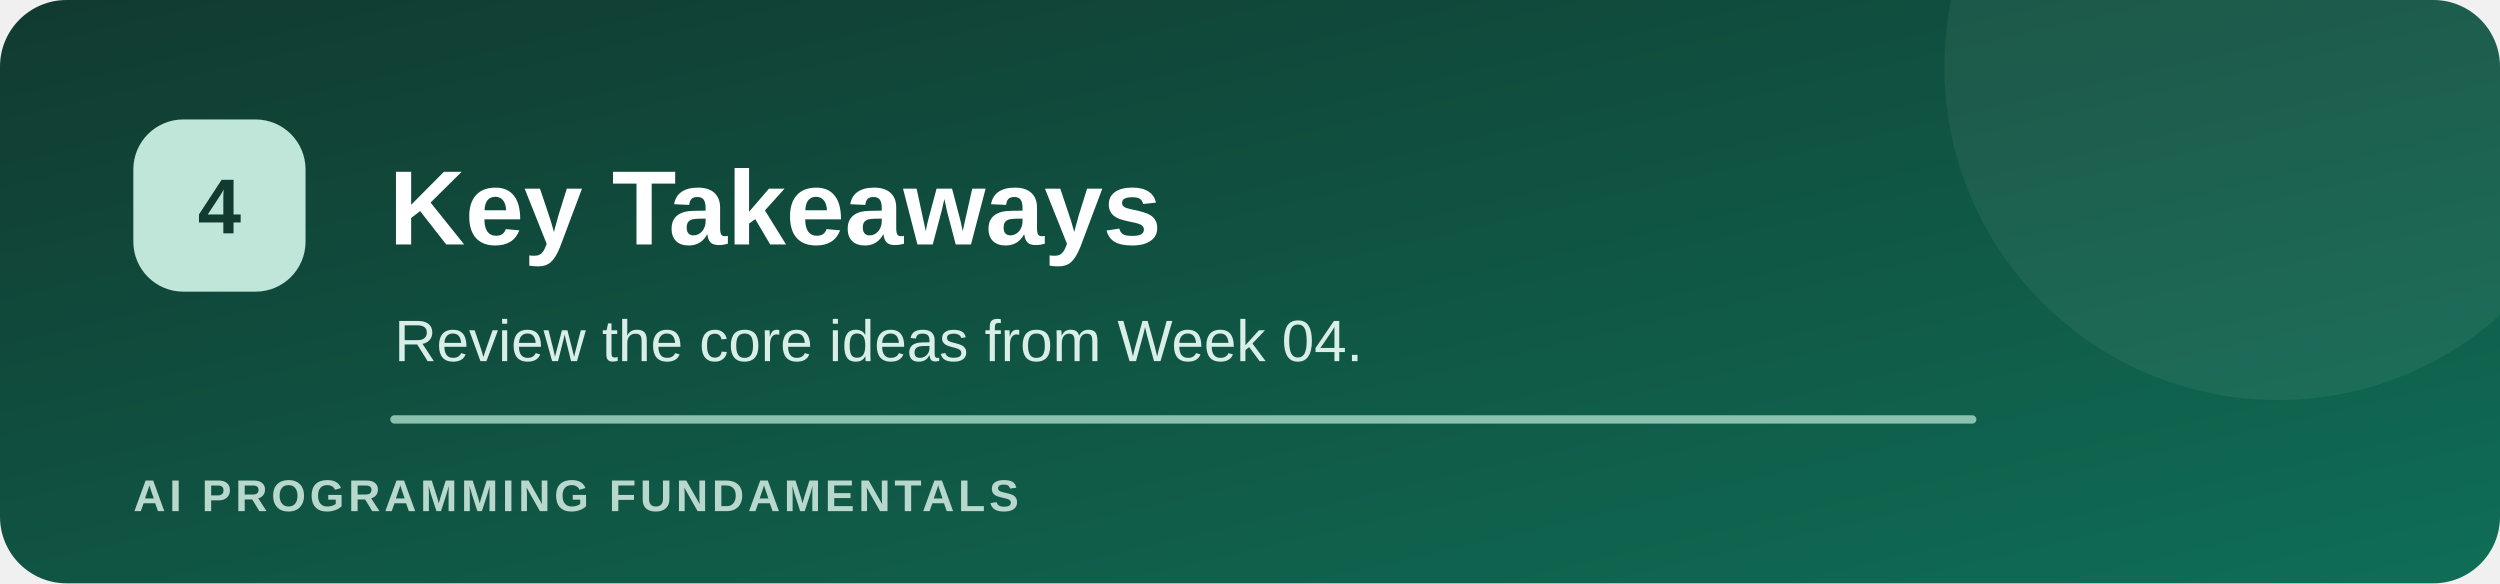
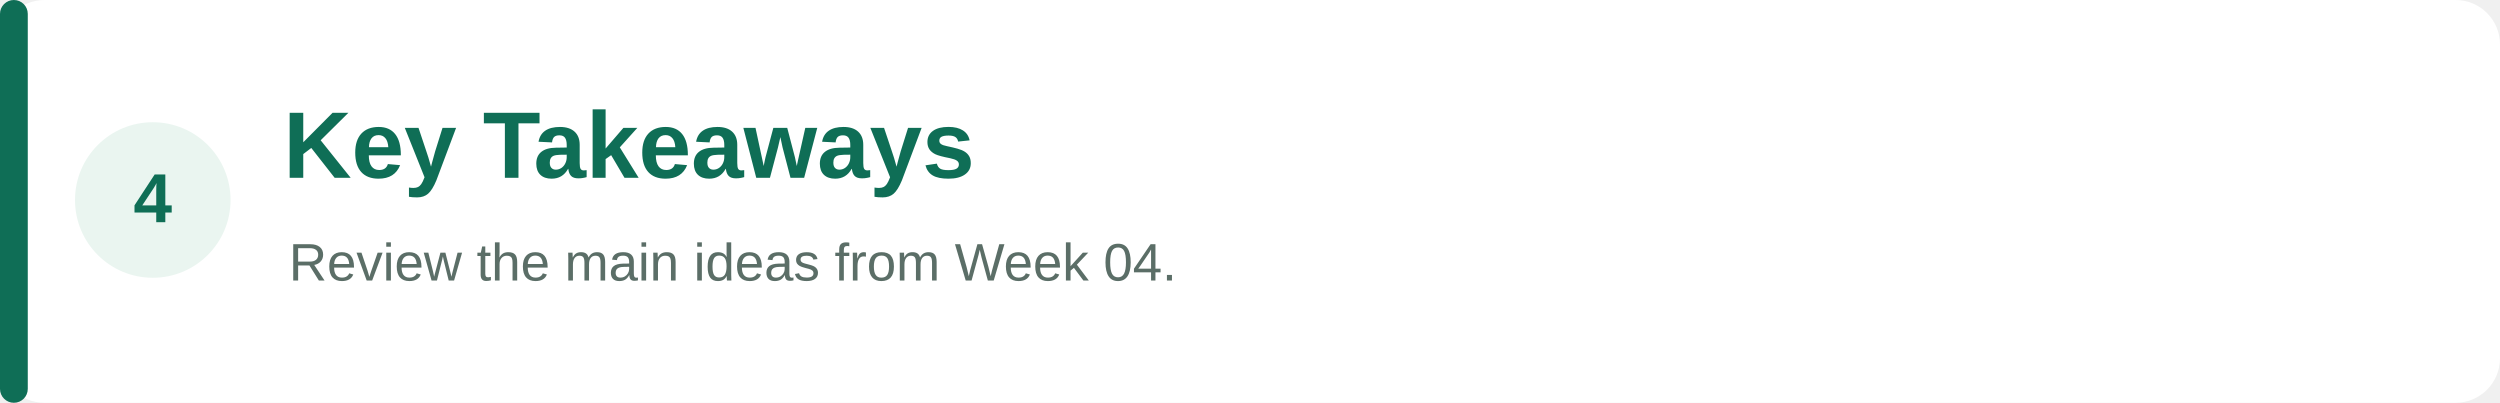
- <svg xmlns="http://www.w3.org/2000/svg" width="900" height="210" viewBox="0 0 900 210">
-   <defs>
-     <linearGradient id="bg" x1="0" y1="0" x2="1" y2="1">
-       <stop offset="0" stop-color="#113A30" />
-       <stop offset="1" stop-color="#0F6E56" />
-     </linearGradient>
-   </defs>
-   <rect width="900" height="210" rx="24" fill="url(#bg)" />
-   <circle cx="820" cy="24" r="120" fill="#FFFFFF" opacity=".055" />
-   <rect x="48" y="43" width="62" height="62" rx="18" fill="#BFE6D8" />
-   <text x="79" y="84" text-anchor="middle" fill="#113A30" font-family="Arial, Helvetica, sans-serif" font-size="28" font-weight="800">4</text>
-   <text x="140" y="88" fill="#FFFFFF" font-family="Arial, Helvetica, sans-serif" font-size="38" font-weight="800">Key Takeaways</text>
-   <text x="142" y="130" fill="#D8EEE6" font-family="Arial, Helvetica, sans-serif" font-size="21">Review the core ideas from Week 04.</text>
-   <line x1="142" y1="151" x2="710" y2="151" stroke="#8BC2AF" stroke-width="3" stroke-linecap="round" />
-   <text x="48" y="184" fill="#B9D8CD" font-family="Arial, Helvetica, sans-serif" font-size="16" font-weight="700" letter-spacing="1.4">AI PROGRAMMING FUNDAMENTALS</text>
+ <svg xmlns="http://www.w3.org/2000/svg" width="900" height="145" viewBox="0 0 900 145">
+   <rect width="900" height="145" rx="16" fill="#FFFFFF" />
+   <rect x="0" y="0" width="10" height="145" rx="5" fill="#0F6E56" />
+   <circle cx="55" cy="72" r="28" fill="#EAF5F0" />
+   <text x="55" y="80" text-anchor="middle" fill="#0F6E56" font-family="Arial, Helvetica, sans-serif" font-size="25" font-weight="800">4</text>
+   <text x="102" y="64" fill="#0F6E56" font-family="Arial, Helvetica, sans-serif" font-size="34" font-weight="800">Key Takeaways</text>
+   <text x="104" y="101" fill="#5B6E67" font-family="Arial, Helvetica, sans-serif" font-size="19">Review the main ideas from Week 04.</text>
</svg>
